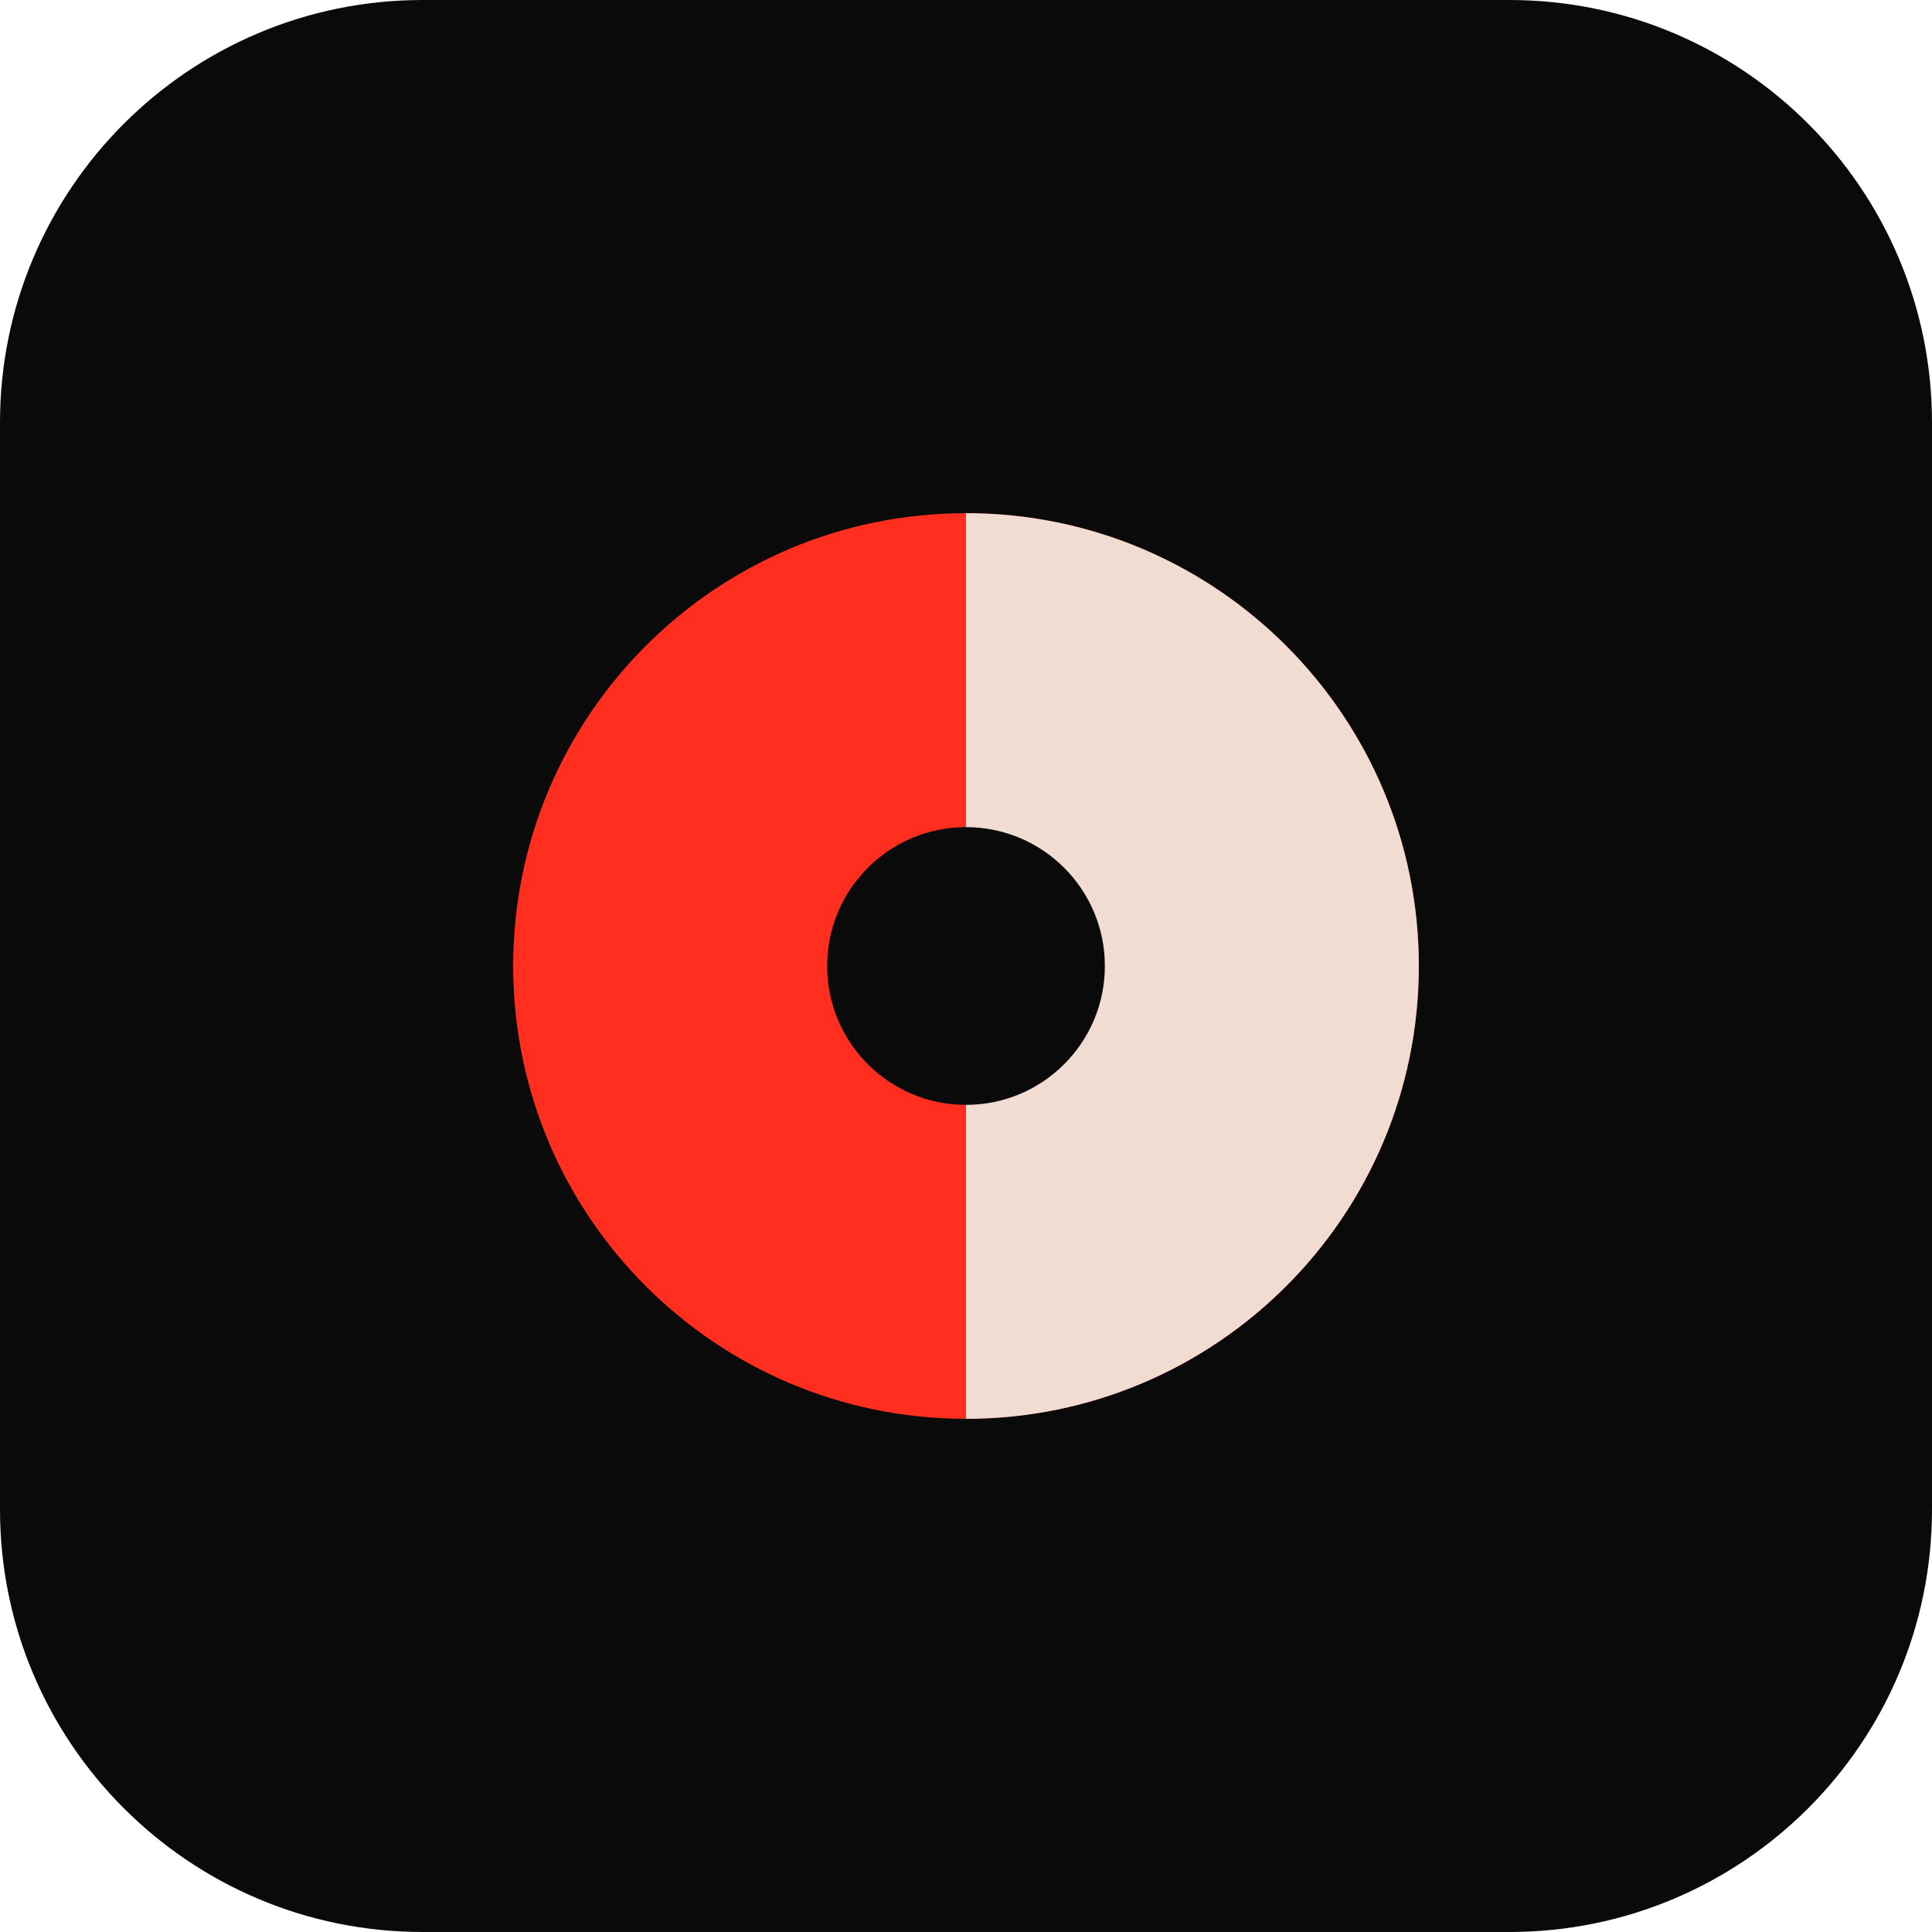
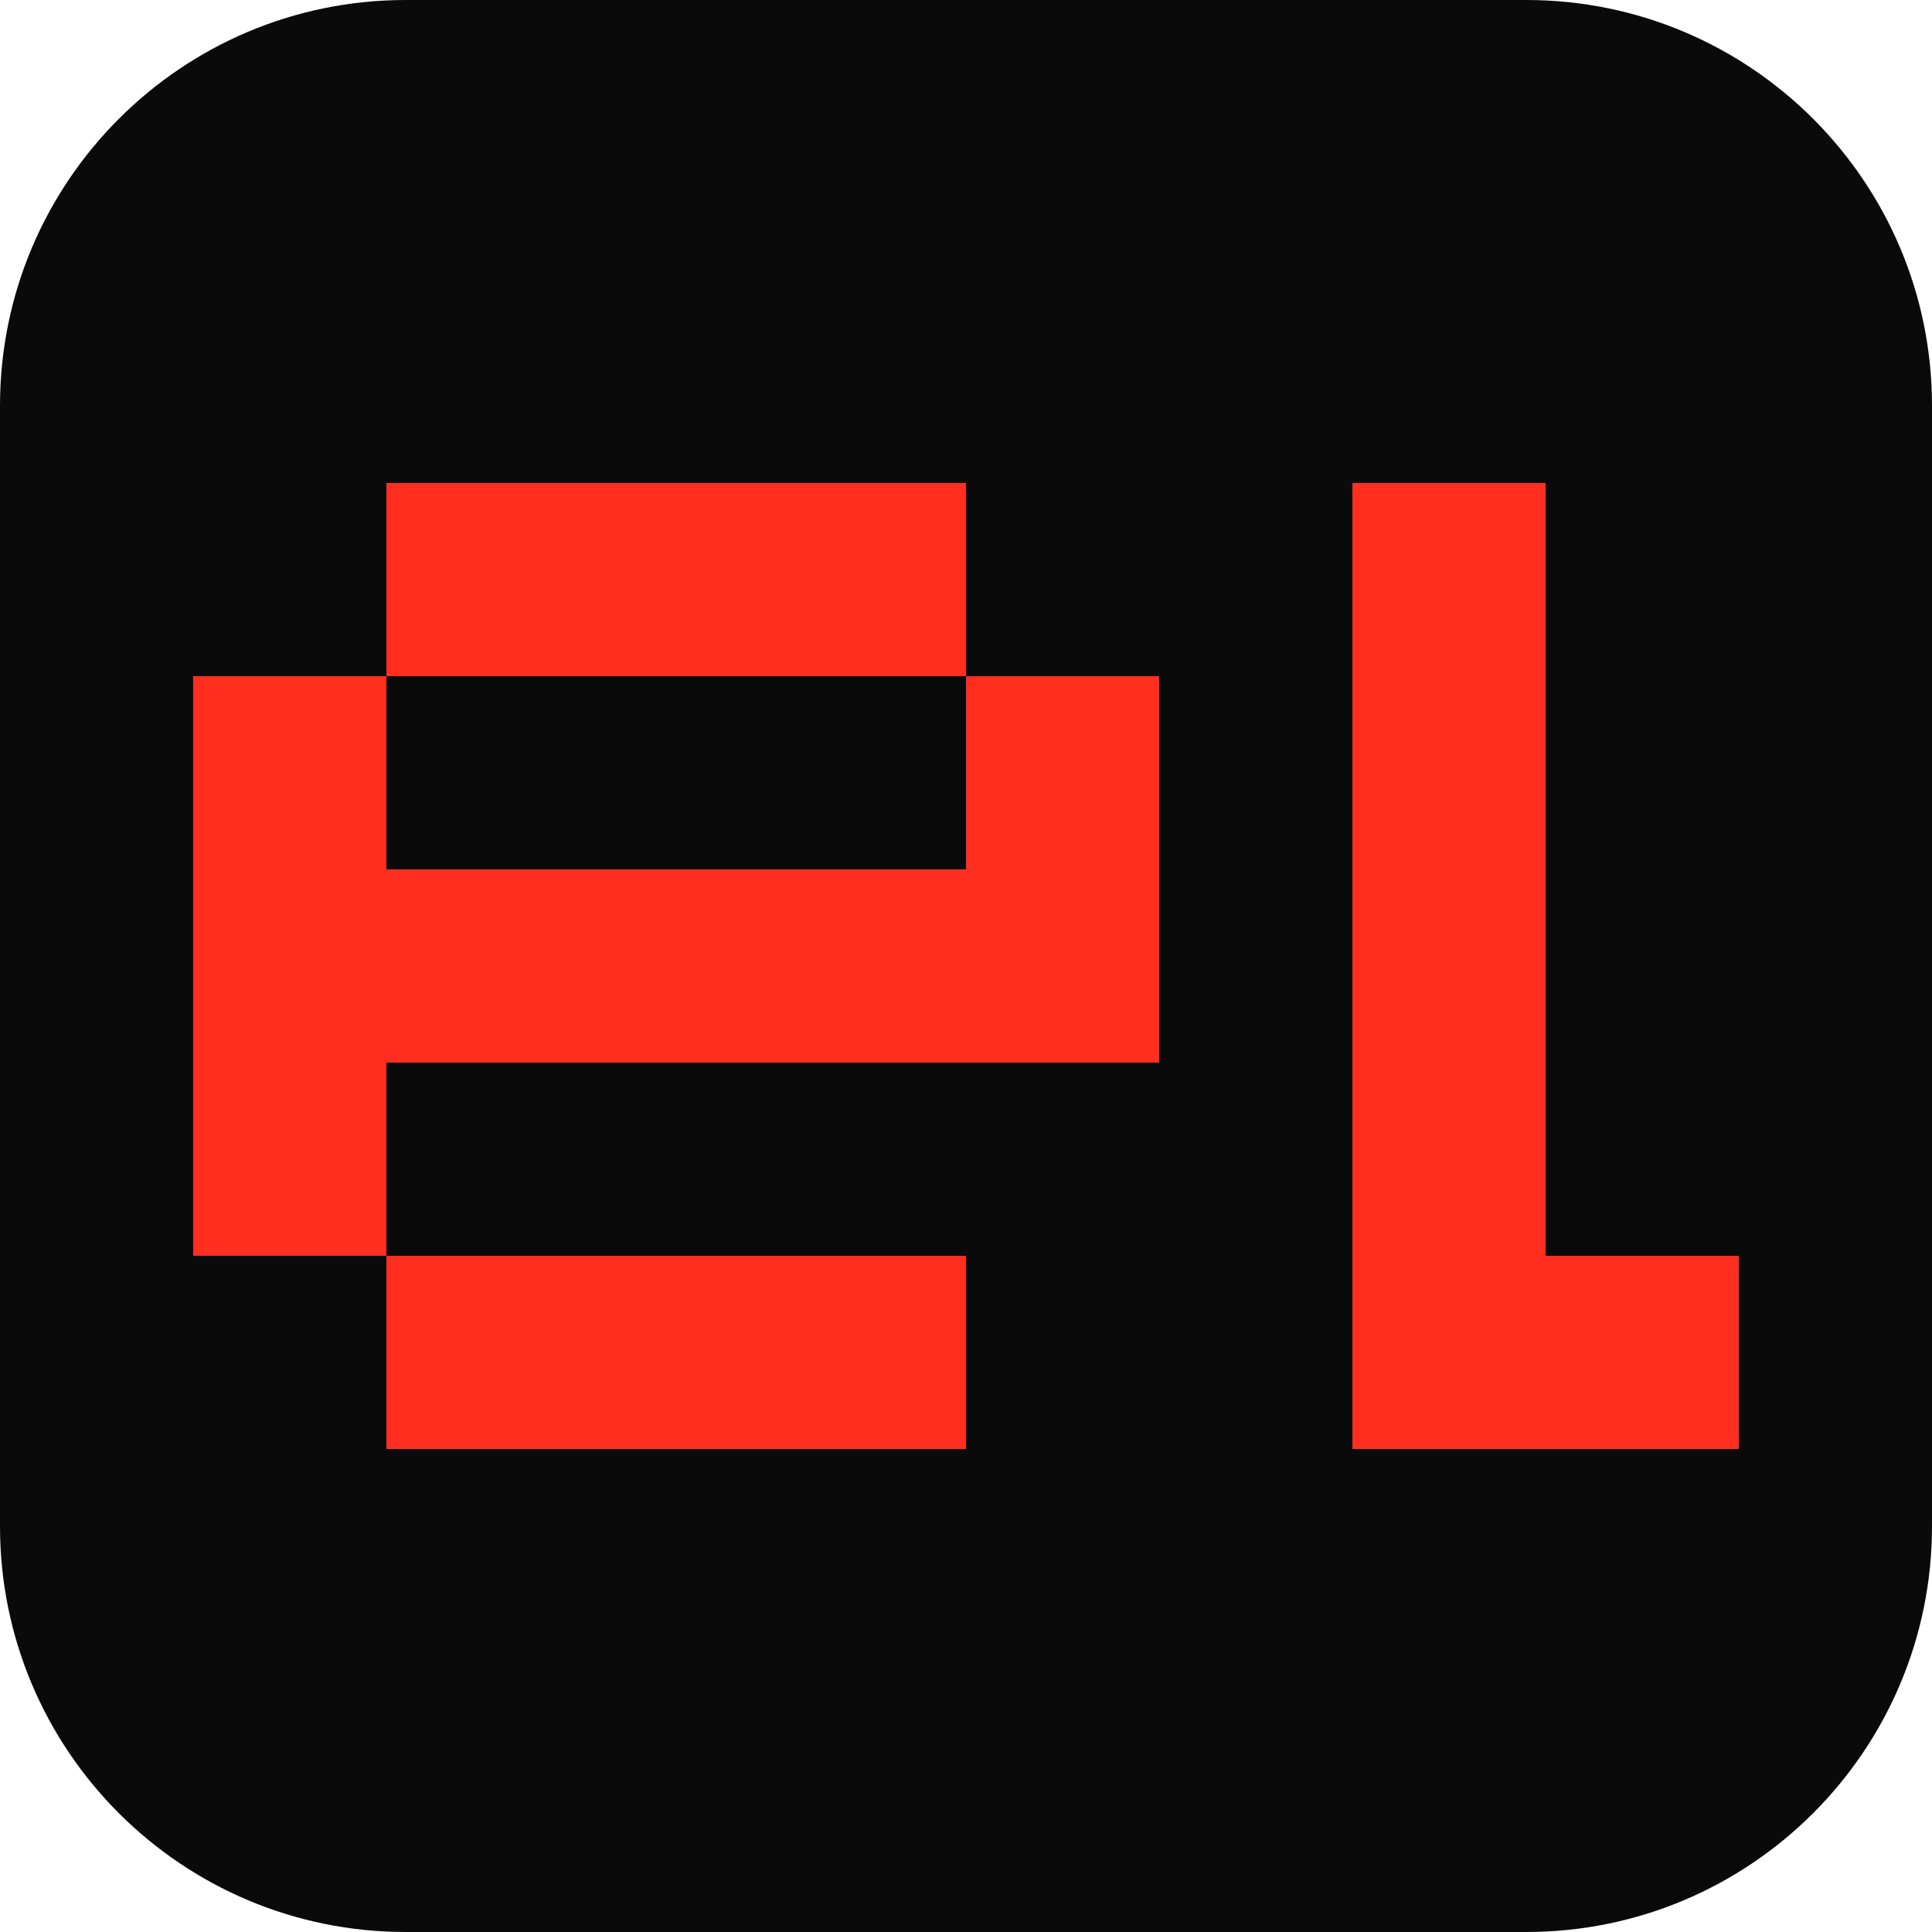
- <svg xmlns="http://www.w3.org/2000/svg" viewBox="0 0 64 64" role="img" aria-label="elvladislavo">
-   <rect width="64" height="64" rx="14" fill="#0A0A0B" />
-   <circle cx="32" cy="32" r="15" fill="#FF2E1F" />
-   <path d="M32 17a15 15 0 0 1 0 30z" fill="#EFEAE1" opacity=".92" />
-   <circle cx="32" cy="32" r="4.6" fill="#0A0A0B" />
+ <svg xmlns="http://www.w3.org/2000/svg" viewBox="0 0 100 100" role="img" aria-label="elvladislavo">
+   <rect width="100" height="100" rx="21" fill="#0A0A0B" />
+   <rect x="20" y="25" width="10" height="10" fill="#FF2E1F" />
+   <rect x="30" y="25" width="10" height="10" fill="#FF2E1F" />
+   <rect x="40" y="25" width="10" height="10" fill="#FF2E1F" />
+   <rect x="10" y="35" width="10" height="10" fill="#FF2E1F" />
+   <rect x="50" y="35" width="10" height="10" fill="#FF2E1F" />
+   <rect x="10" y="45" width="10" height="10" fill="#FF2E1F" />
+   <rect x="20" y="45" width="10" height="10" fill="#FF2E1F" />
+   <rect x="30" y="45" width="10" height="10" fill="#FF2E1F" />
+   <rect x="40" y="45" width="10" height="10" fill="#FF2E1F" />
+   <rect x="50" y="45" width="10" height="10" fill="#FF2E1F" />
+   <rect x="10" y="55" width="10" height="10" fill="#FF2E1F" />
+   <rect x="20" y="65" width="10" height="10" fill="#FF2E1F" />
+   <rect x="30" y="65" width="10" height="10" fill="#FF2E1F" />
+   <rect x="40" y="65" width="10" height="10" fill="#FF2E1F" />
+   <rect x="70" y="25" width="10" height="10" fill="#FF2E1F" />
+   <rect x="70" y="35" width="10" height="10" fill="#FF2E1F" />
+   <rect x="70" y="45" width="10" height="10" fill="#FF2E1F" />
+   <rect x="70" y="55" width="10" height="10" fill="#FF2E1F" />
+   <rect x="70" y="65" width="10" height="10" fill="#FF2E1F" />
+   <rect x="80" y="65" width="10" height="10" fill="#FF2E1F" />
</svg>
